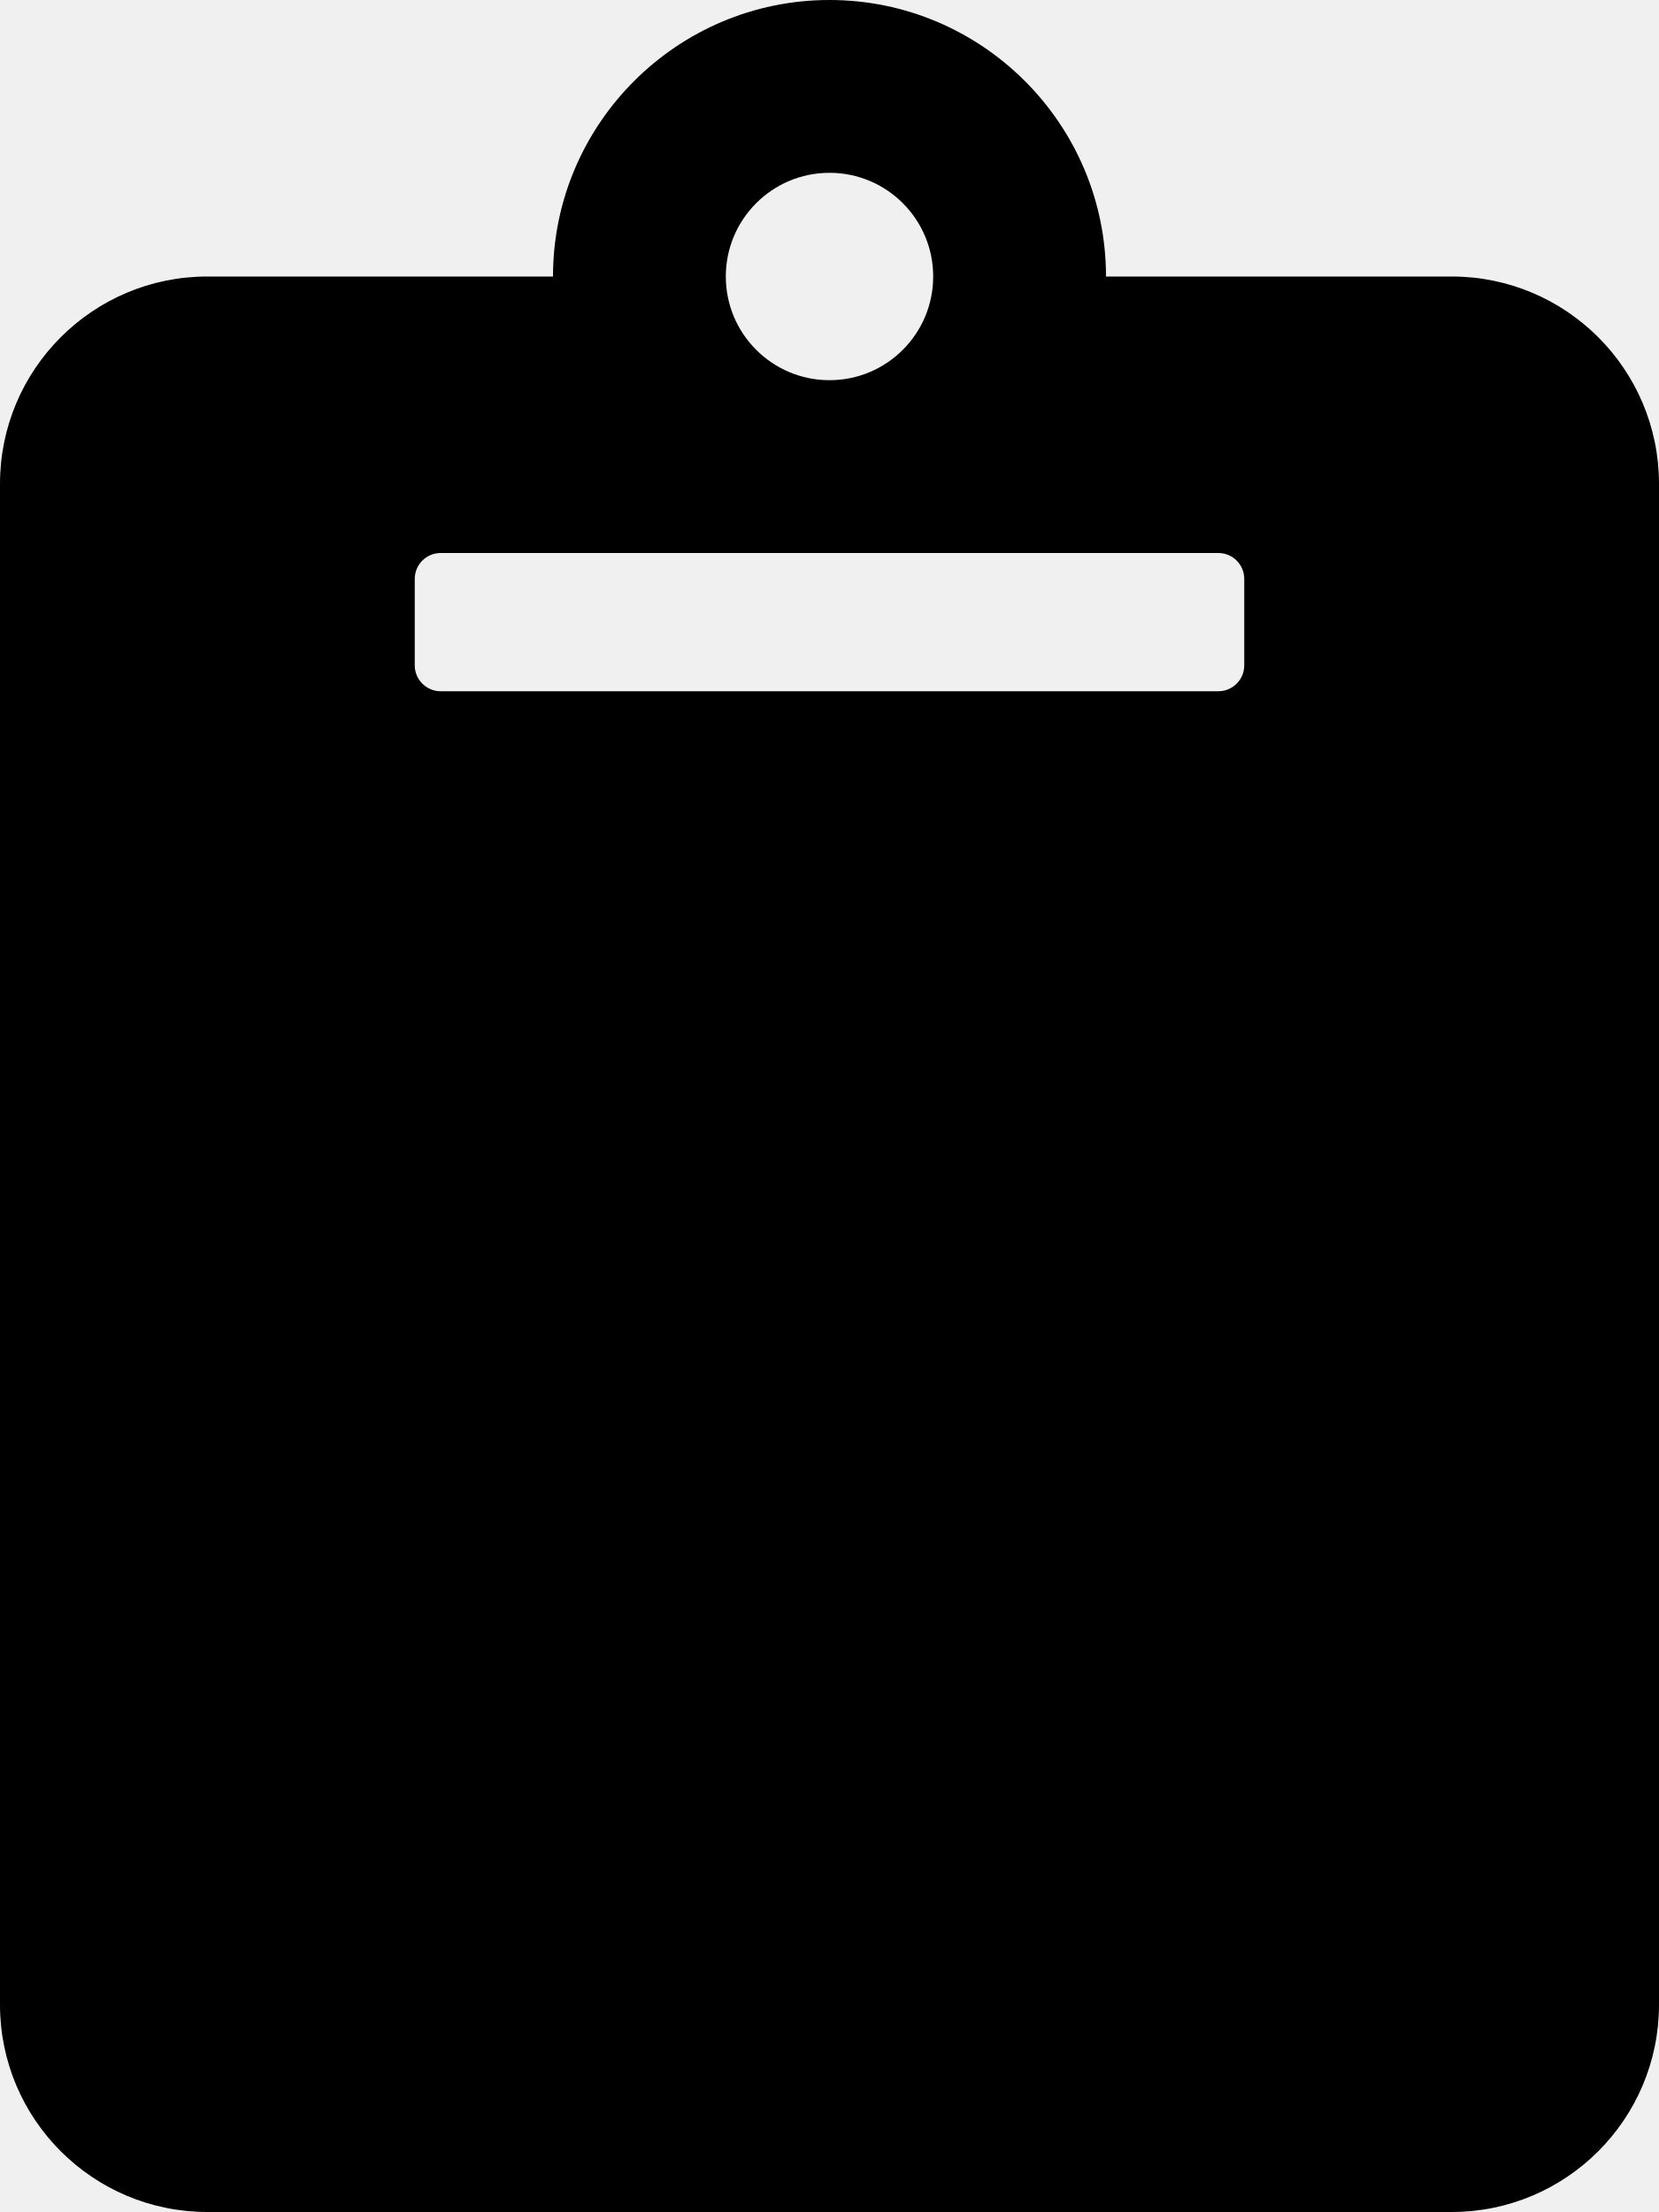
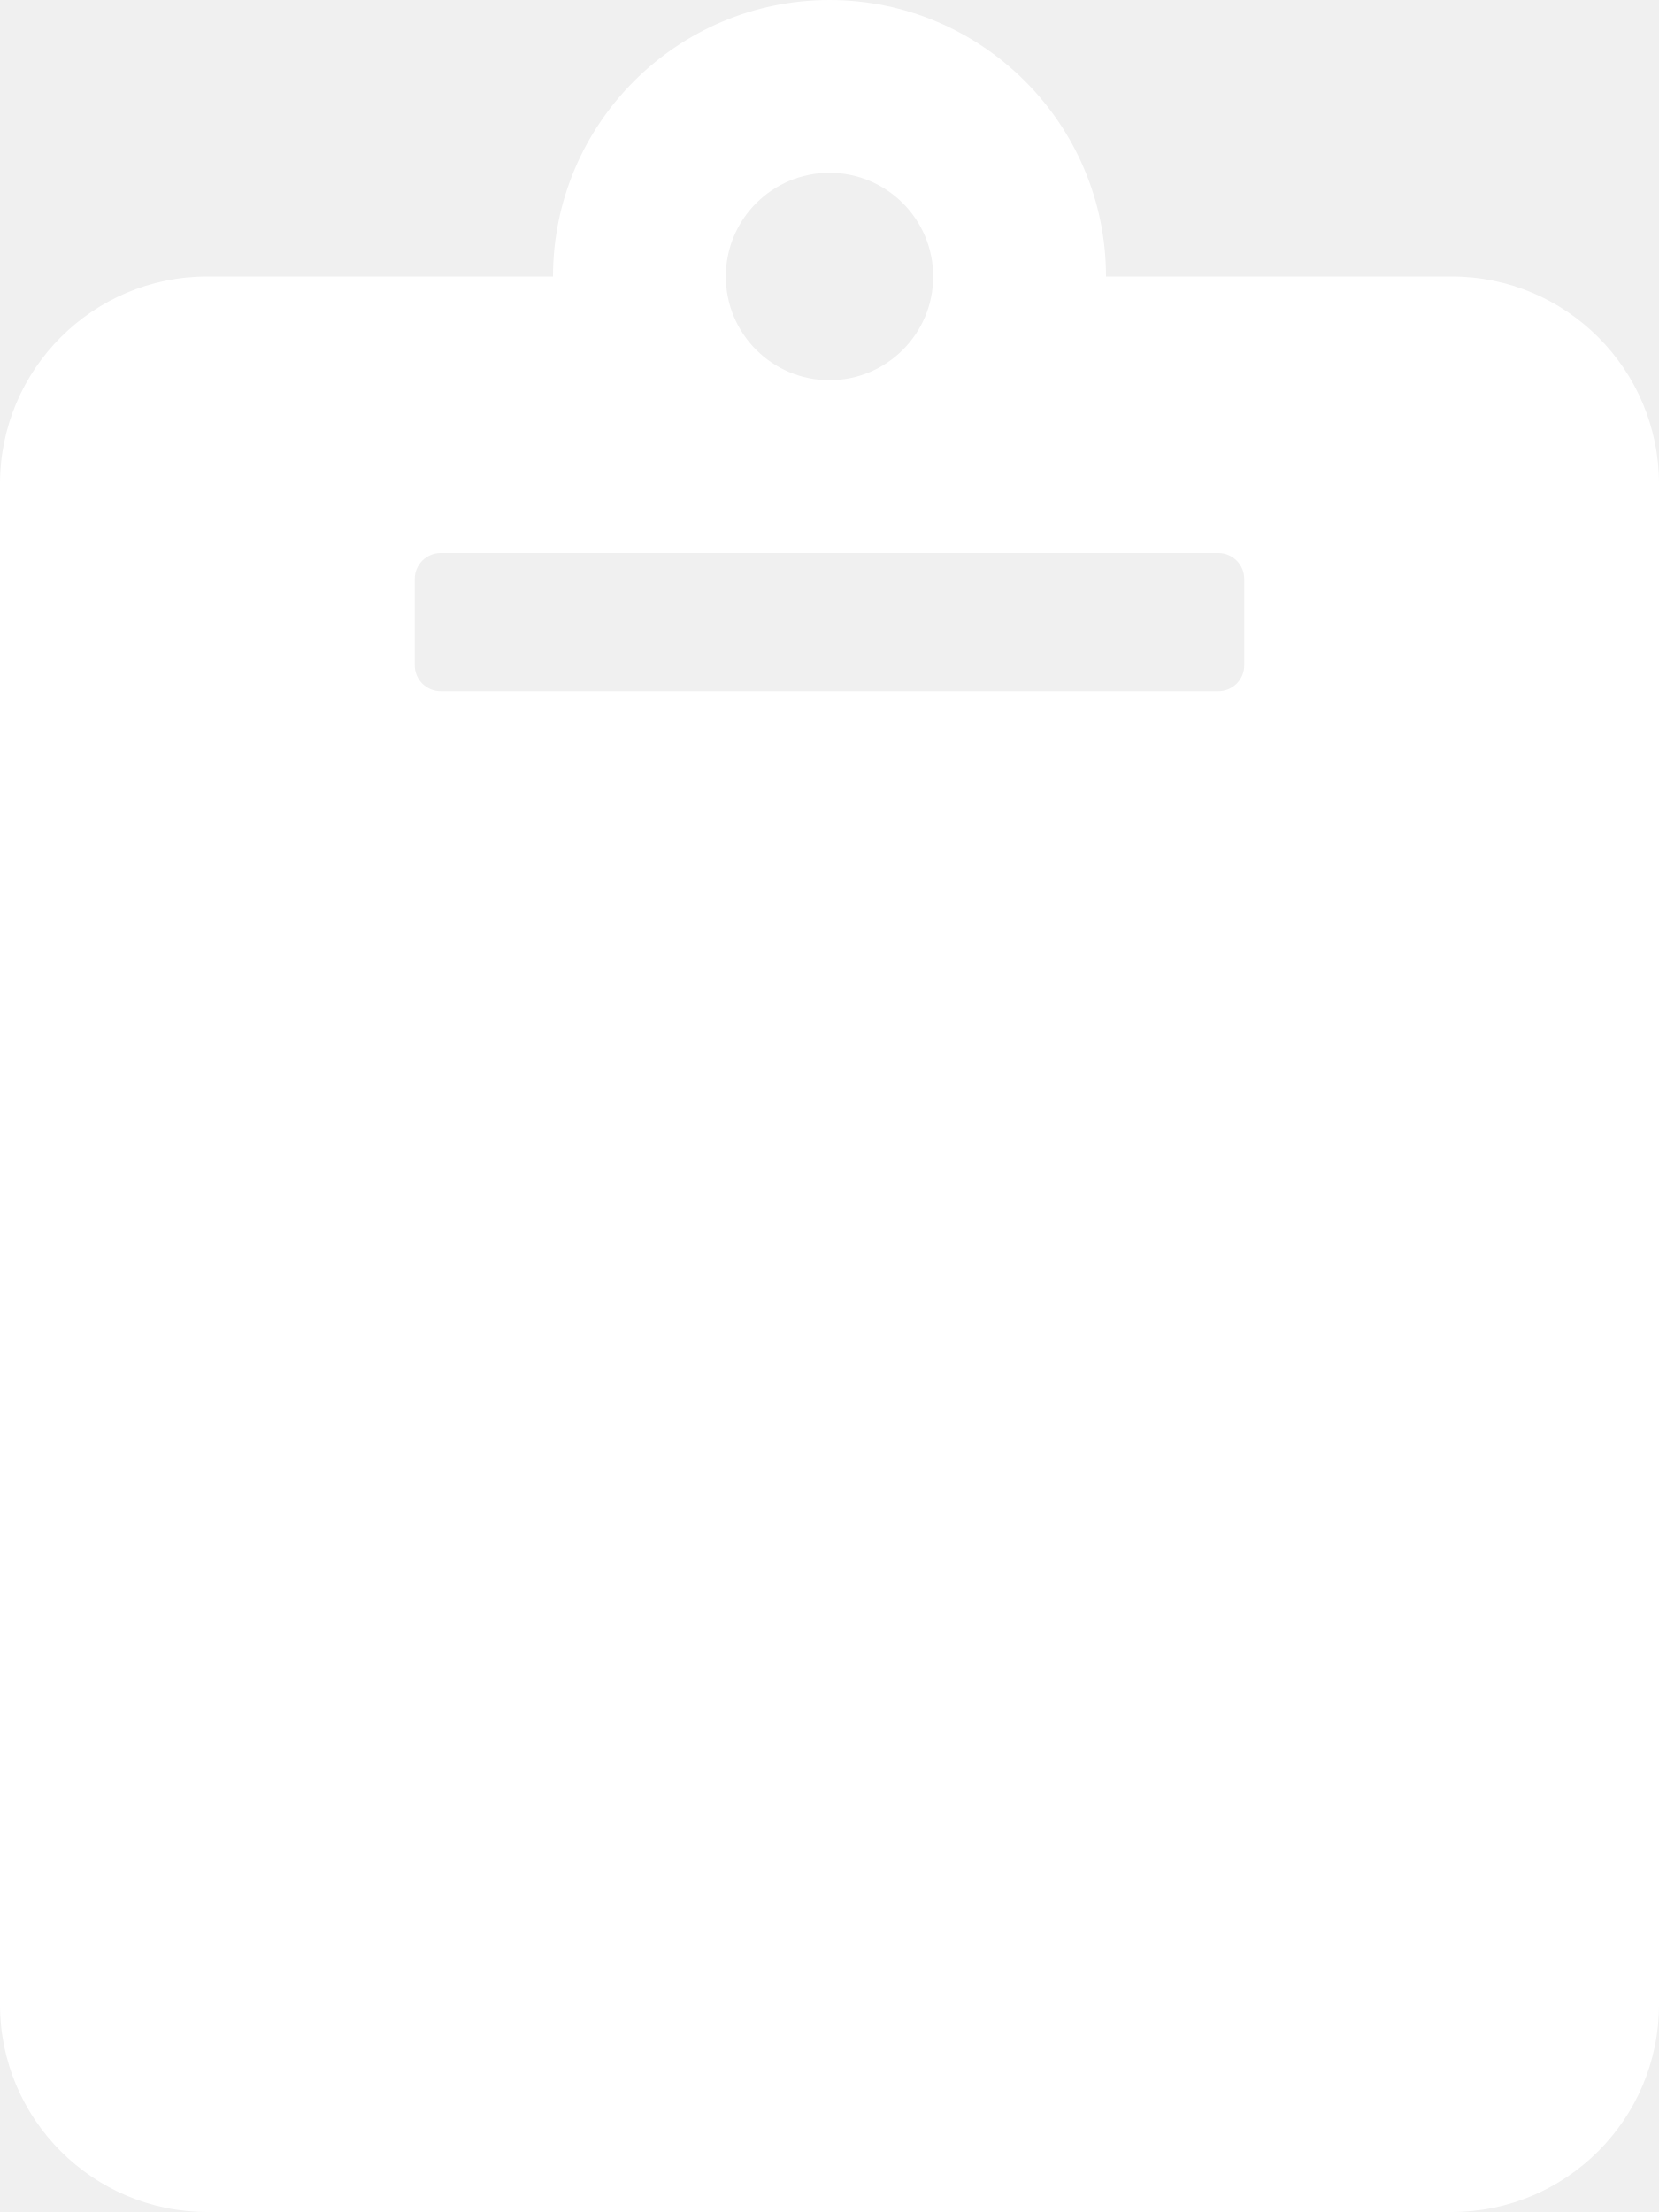
<svg xmlns="http://www.w3.org/2000/svg" aria-hidden="true" focusable="false" data-prefix="fas" data-icon="clipboard" class="svg-inline--fa fa-clipboard fa-w-12" role="img" viewBox="0 0 384 512">
-   <path fill="currentColor" d="M384 112v352c0 26.51-21.49 48-48 48H48c-26.51 0-48-21.49-48-48V112c0-26.51 21.49-48 48-48h80c0-35.29 28.71-64 64-64s64 28.71 64 64h80c26.51 0 48 21.49 48 48zM192 40c-13.255 0-24 10.745-24 24s10.745 24 24 24 24-10.745 24-24-10.745-24-24-24m96 114v-20a6 6 0 0 0-6-6H102a6 6 0 0 0-6 6v20a6 6 0 0 0 6 6h180a6 6 0 0 0 6-6z" />
+   <path fill="white" d="M384 112v352c0 26.51-21.49 48-48 48H48c-26.51 0-48-21.49-48-48V112c0-26.51 21.49-48 48-48h80c0-35.29 28.71-64 64-64s64 28.71 64 64h80c26.51 0 48 21.49 48 48zM192 40c-13.255 0-24 10.745-24 24s10.745 24 24 24 24-10.745 24-24-10.745-24-24-24m96 114v-20a6 6 0 0 0-6-6H102a6 6 0 0 0-6 6v20a6 6 0 0 0 6 6h180a6 6 0 0 0 6-6z" />
</svg>
